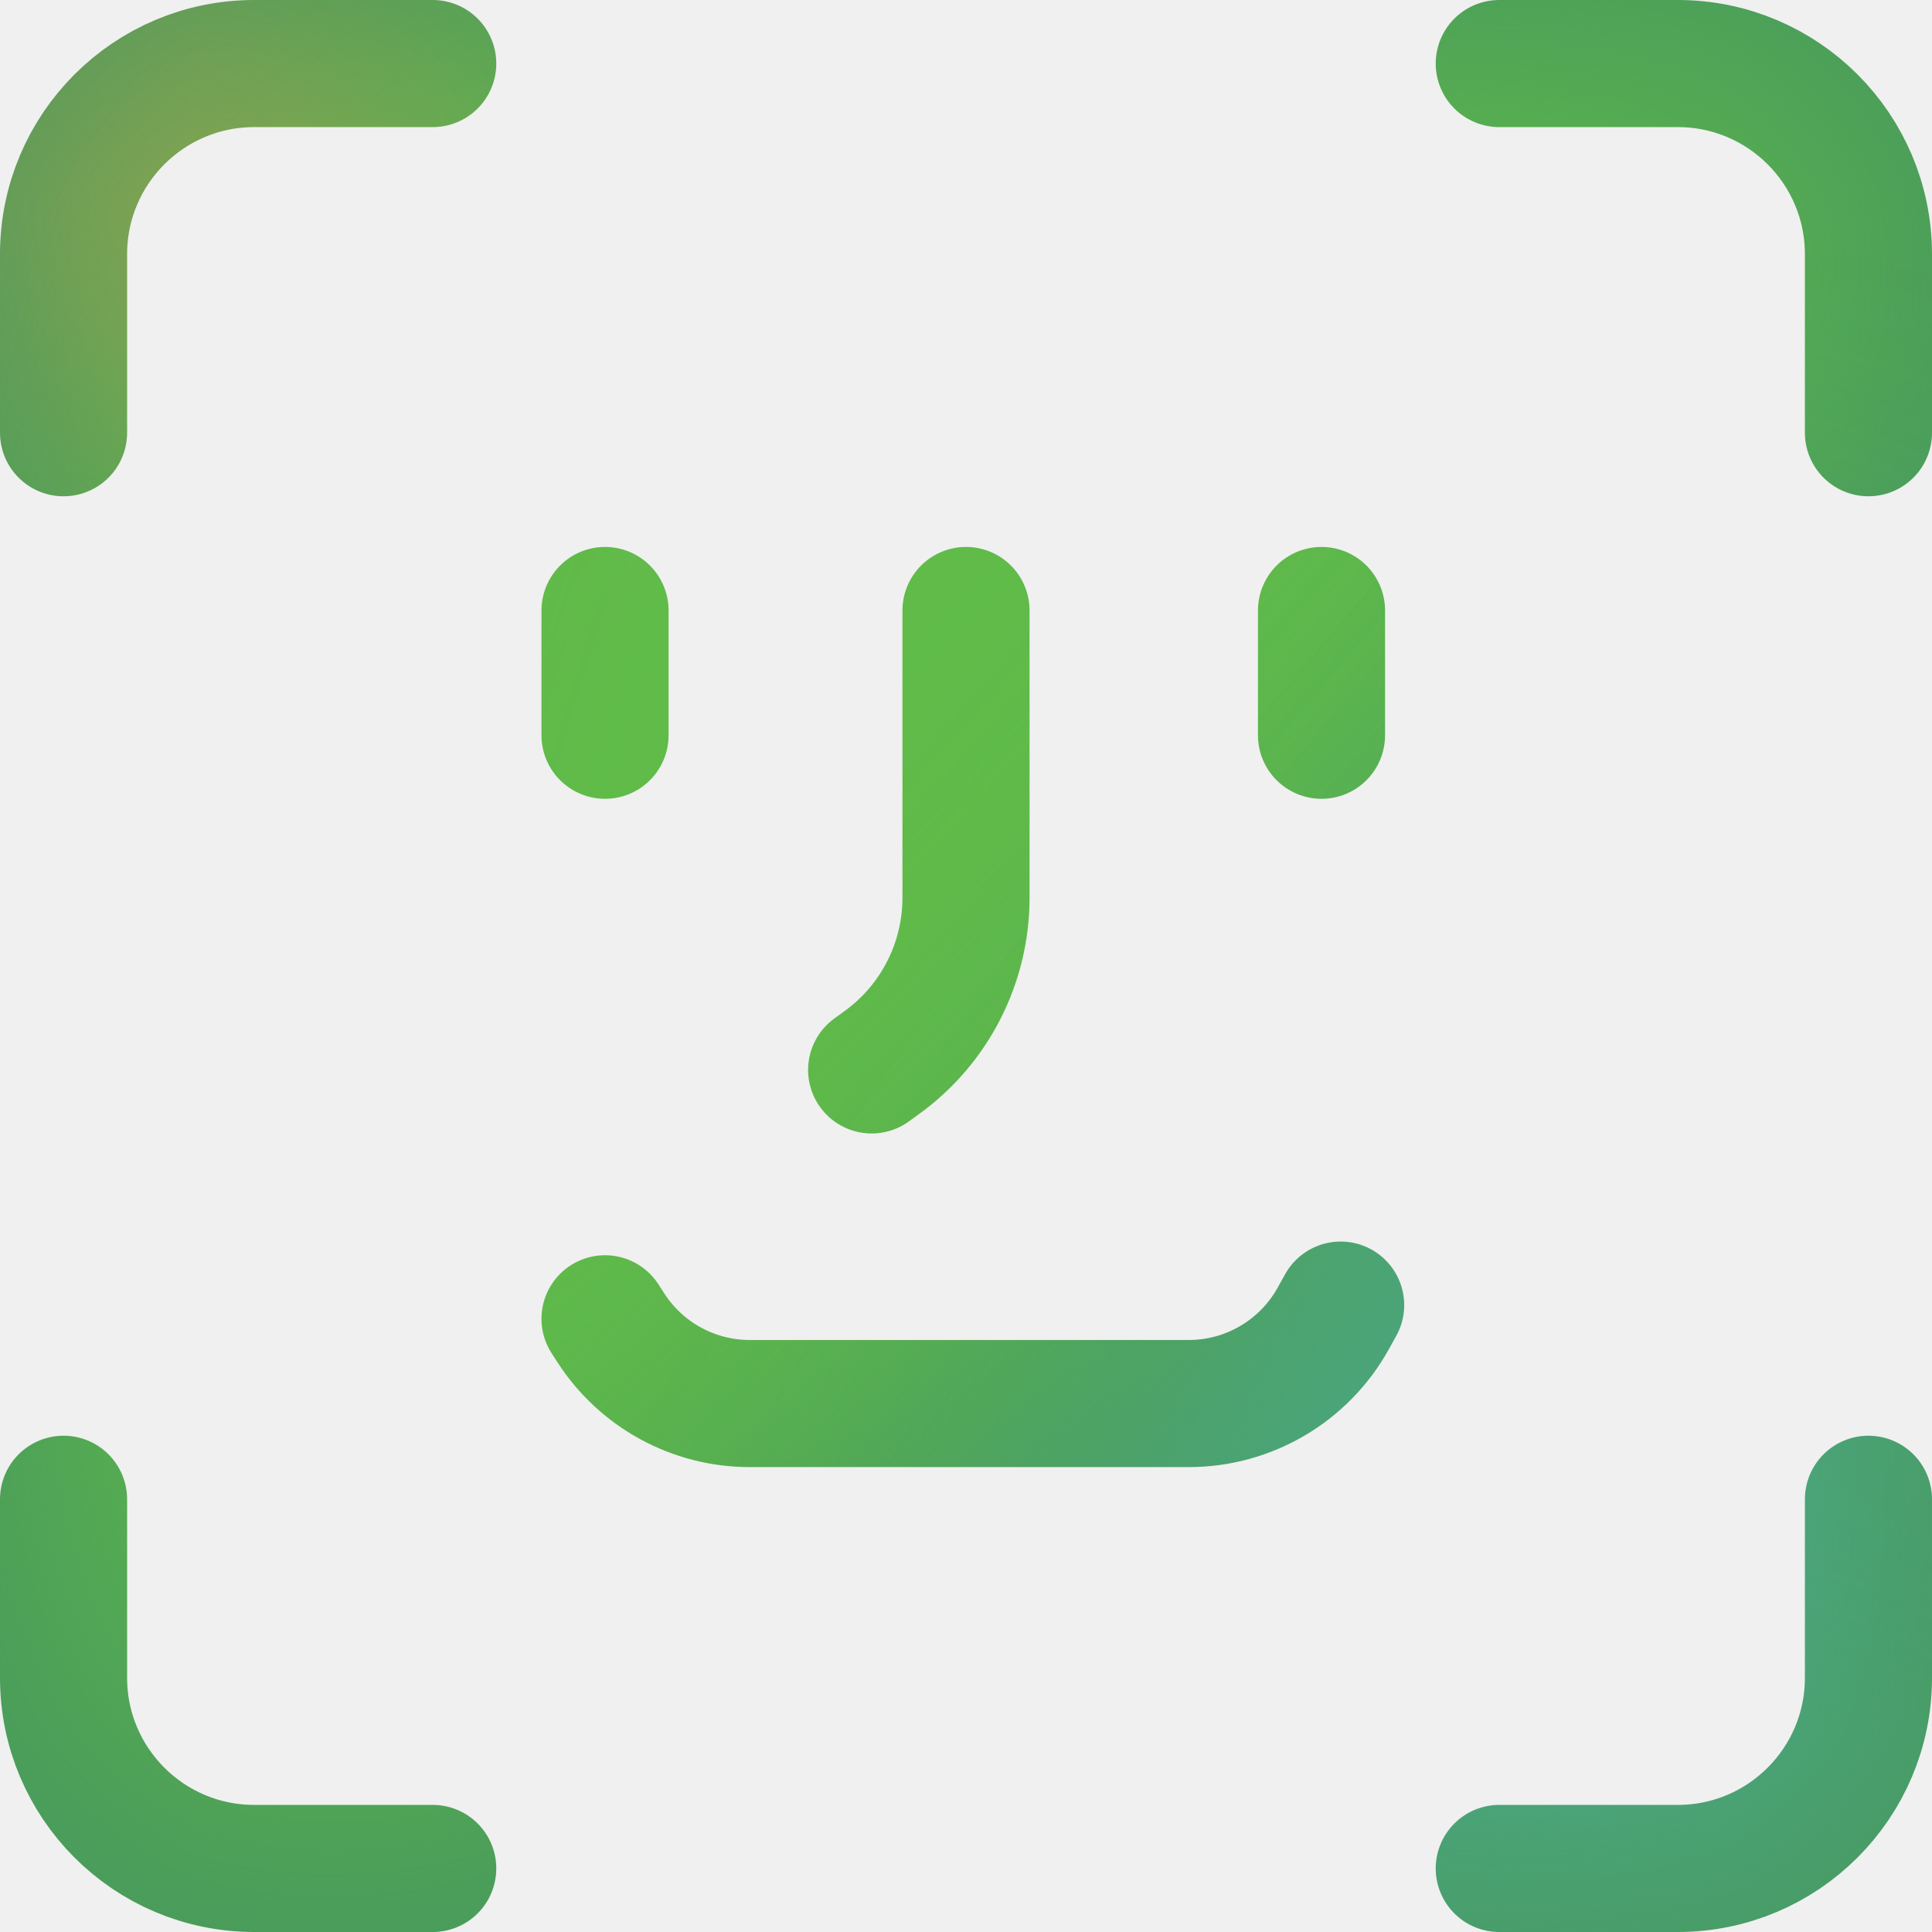
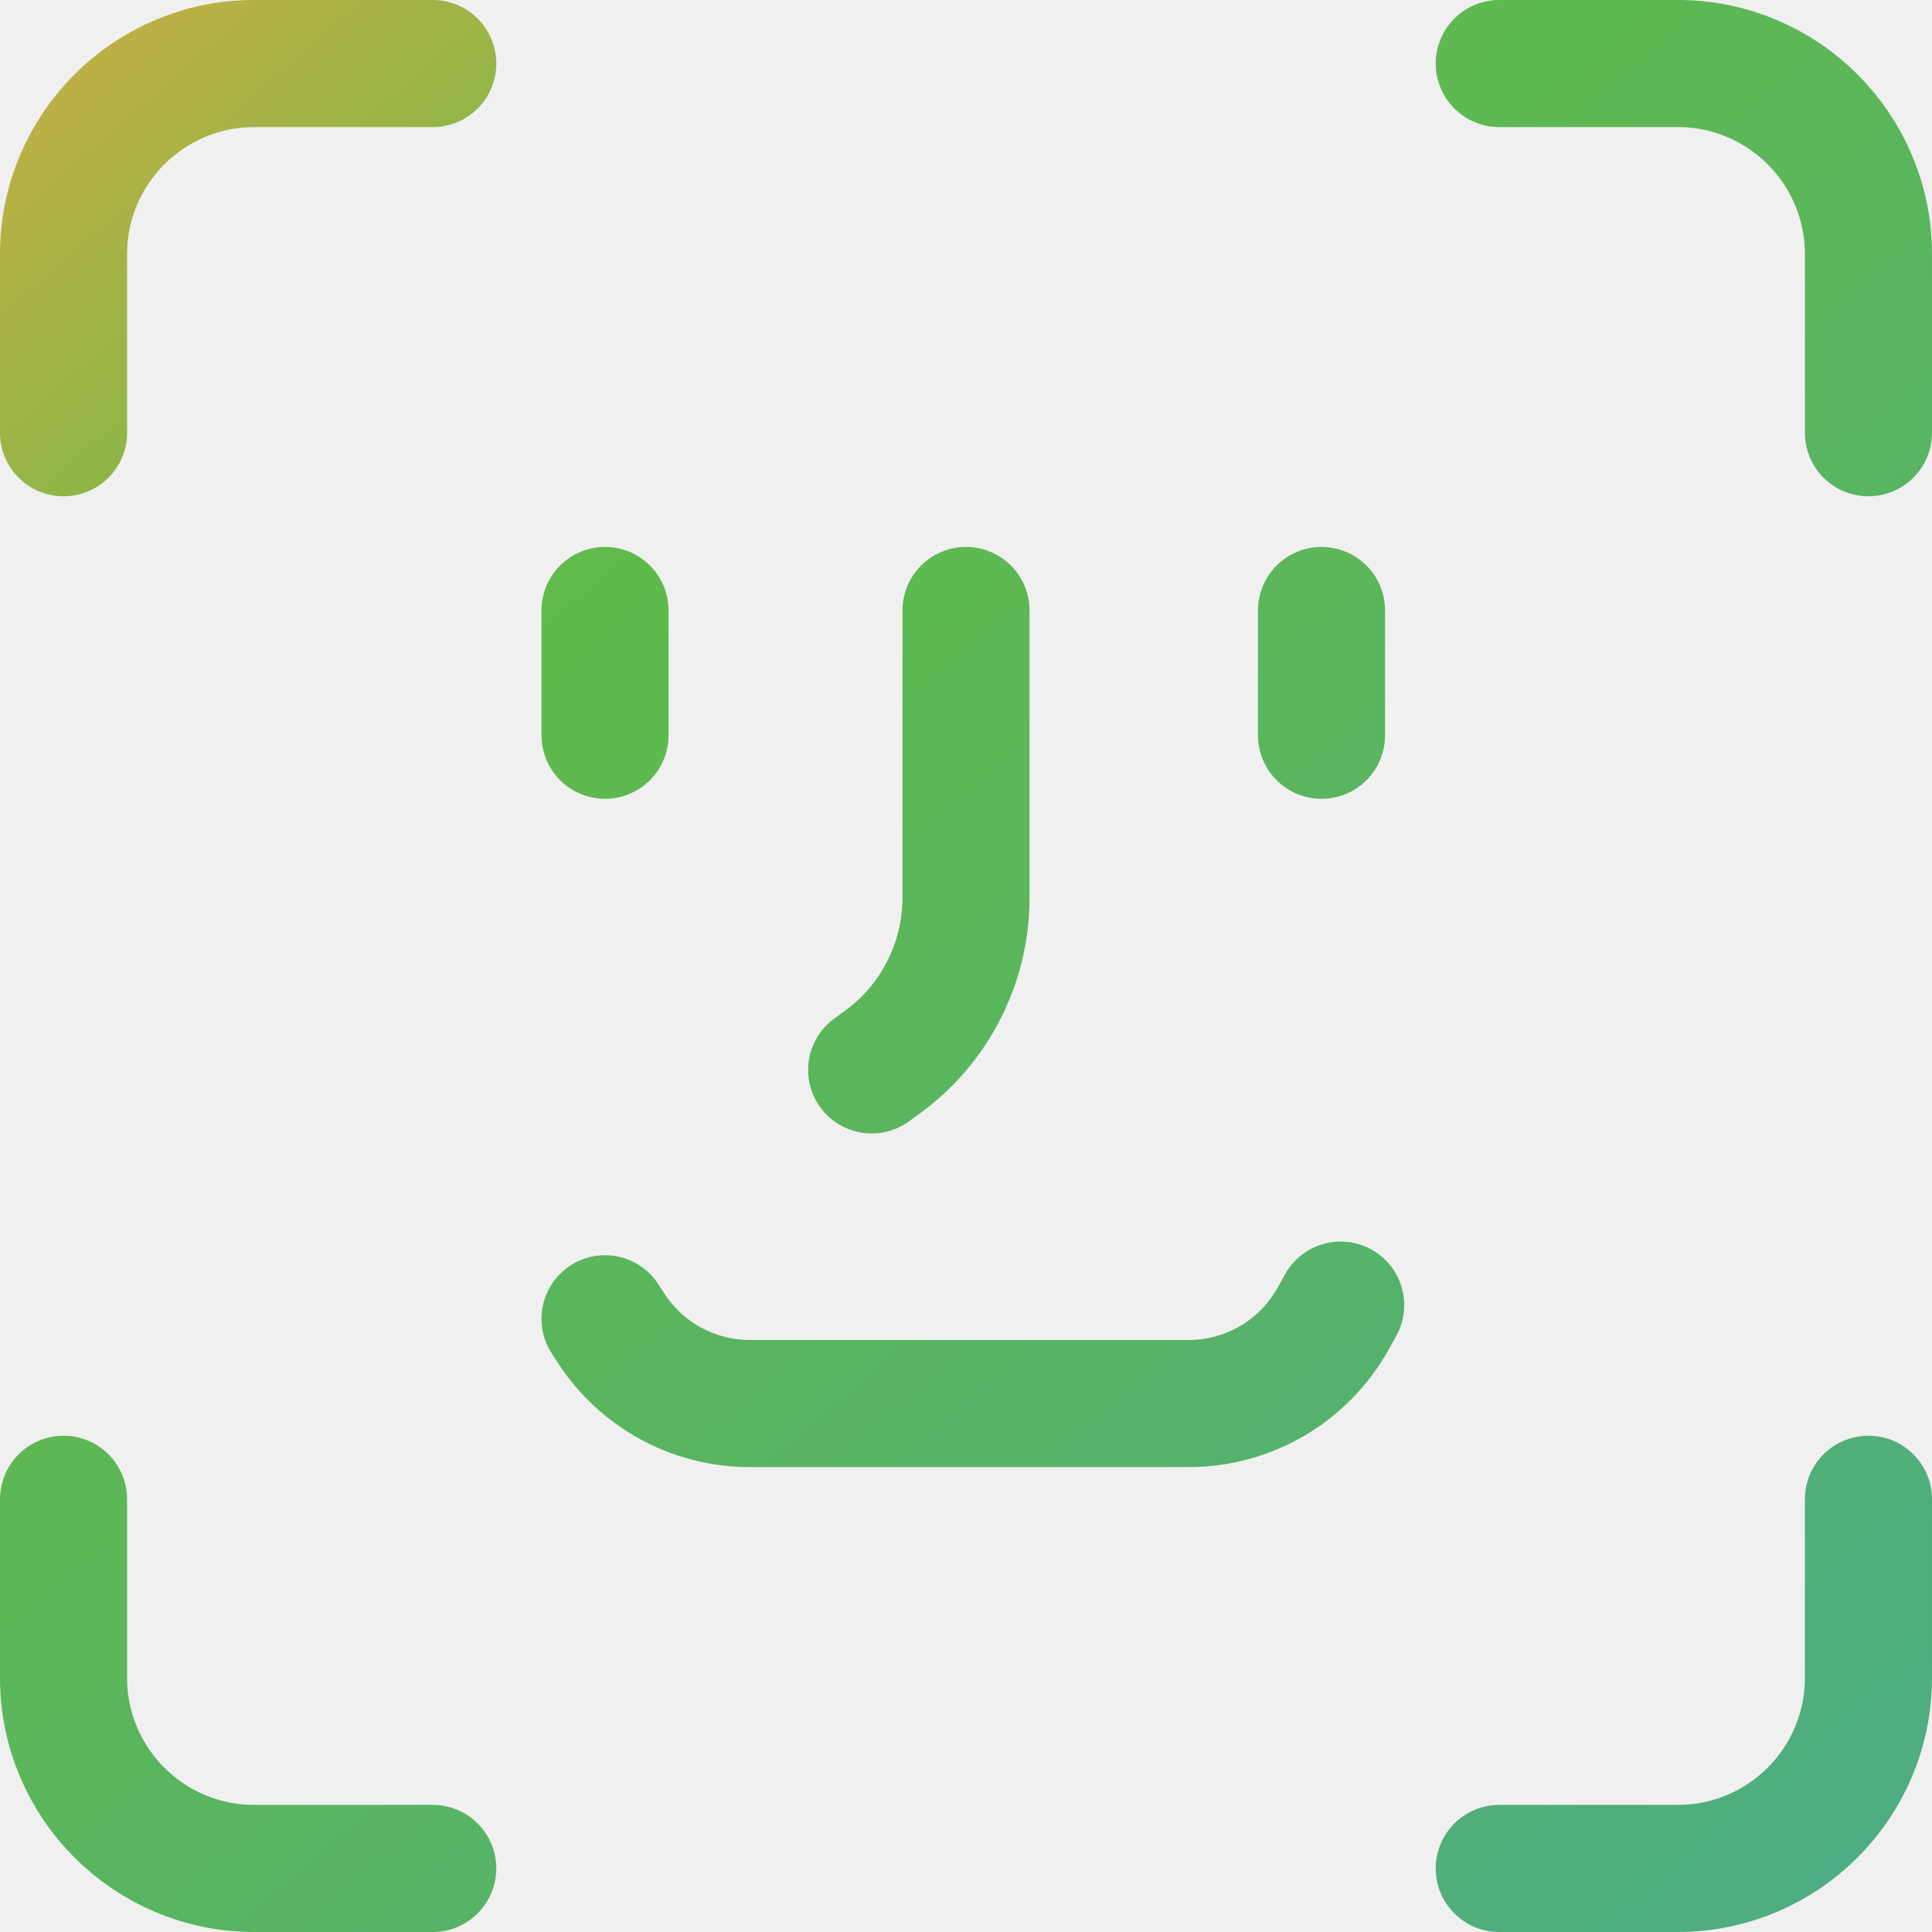
- <svg xmlns="http://www.w3.org/2000/svg" fill="none" viewBox="0 0 152 152">
-   <mask id="faceId_svg__a" width="152" height="152" x="0" y="0" maskUnits="userSpaceOnUse" style="mask-type:alpha">
-     <path stroke="#181818" stroke-linecap="round" stroke-width="10" d="M147 34.045V20c0-8.284-6.716-15-15-15h-14.045M5 34.045V20c0-8.284 6.716-15 15-15h14.045M147 117.955V132c0 8.284-6.716 15-15 15h-14.045M5 117.955V132c0 8.284 6.716 15 15 15h14.045" />
-     <path stroke="#181818" stroke-linecap="round" stroke-linejoin="round" stroke-width="10" d="M47.6 57.846V48.03m56.37 9.816V48.03" />
-     <path stroke="#181818" stroke-linecap="round" stroke-width="10" d="m105.476 102.679-.588 1.059a13 13 0 0 1-11.364 6.686H58.987a13 13 0 0 1-10.924-5.952l-.463-.717m20.977-19.579.811-.588A16 16 0 0 0 76 70.632V48.03" />
-   </mask>
-   <g mask="url(#faceId_svg__a)">
-     <ellipse cx="76.332" cy="76" fill="#47985D" rx="116.332" ry="116" />
-     <g filter="url(#faceId_svg__b)">
-       <ellipse cx="168.821" cy="-134.628" fill="#60BB49" rx="68.69" ry="314.961" transform="rotate(30 168.821 -134.628)" />
-     </g>
-     <g filter="url(#faceId_svg__c)">
-       <ellipse cx="46.137" cy="-116.113" fill="#FFA842" rx="56.886" ry="209.537" transform="rotate(30 46.137 -116.113)" />
-     </g>
-     <g filter="url(#faceId_svg__d)">
-       <ellipse cx="128.378" cy="163.817" fill="#4CAB89" rx="52.852" ry="158.104" transform="rotate(30 128.378 163.817)" />
-     </g>
+ <svg xmlns="http://www.w3.org/2000/svg" fill="none" viewBox="0 0 128 128">
+   <g clip-path="url(#faceId_svg__a)">
+     <path stroke="url(#faceId_svg__b)" stroke-linecap="round" stroke-width="8.421" d="M123.789 28.67V16.841c0-6.976-5.655-12.632-12.631-12.632H99.33M4.21 28.67V16.841C4.21 9.866 9.867 4.21 16.843 4.21H28.67m95.119 95.12v11.828c0 6.976-5.655 12.631-12.631 12.631H99.33M4.21 99.33v11.828c0 6.976 5.656 12.631 12.632 12.631H28.67m11.414-75.077v-8.266m47.47 8.266v-8.266m1.268 46.02-.495.892a10.947 10.947 0 0 1-9.57 5.63H49.673a10.948 10.948 0 0 1-9.199-5.012l-.39-.603M57.75 70.885l.683-.495A13.475 13.475 0 0 0 64 59.48V40.446" />
  </g>
  <defs>
-     <filter id="faceId_svg__b" width="516.773" height="729.894" x="-89.566" y="-499.575" color-interpolation-filters="sRGB" filterUnits="userSpaceOnUse">
-       <feFlood flood-opacity="0" result="BackgroundImageFix" />
-       <feBlend in="SourceGraphic" in2="BackgroundImageFix" result="shape" />
-       <feGaussianBlur result="effect1_foregroundBlur_7_832" stdDeviation="45" />
-     </filter>
-     <filter id="faceId_svg__c" width="411.602" height="547.413" x="-159.664" y="-389.819" color-interpolation-filters="sRGB" filterUnits="userSpaceOnUse">
-       <feFlood flood-opacity="0" result="BackgroundImageFix" />
-       <feBlend in="SourceGraphic" in2="BackgroundImageFix" result="shape" />
-       <feGaussianBlur result="effect1_foregroundBlur_7_832" stdDeviation="45" />
-     </filter>
-     <filter id="faceId_svg__d" width="362.724" height="458.95" x="-52.984" y="-65.658" color-interpolation-filters="sRGB" filterUnits="userSpaceOnUse">
-       <feFlood flood-opacity="0" result="BackgroundImageFix" />
-       <feBlend in="SourceGraphic" in2="BackgroundImageFix" result="shape" />
-       <feGaussianBlur result="effect1_foregroundBlur_7_832" stdDeviation="45" />
-     </filter>
+     <linearGradient id="faceId_svg__b" x1="-16" x2="124" y1="-18" y2="142.5" gradientUnits="userSpaceOnUse">
+       <stop stop-color="#FFA842" />
+       <stop offset=".35" stop-color="#60BB49" />
+       <stop offset="1" stop-color="#4CAB89" />
+     </linearGradient>
+     <clipPath id="faceId_svg__a">
+       <path fill="#fff" d="M0 0h128v128H0z" />
+     </clipPath>
  </defs>
</svg>
